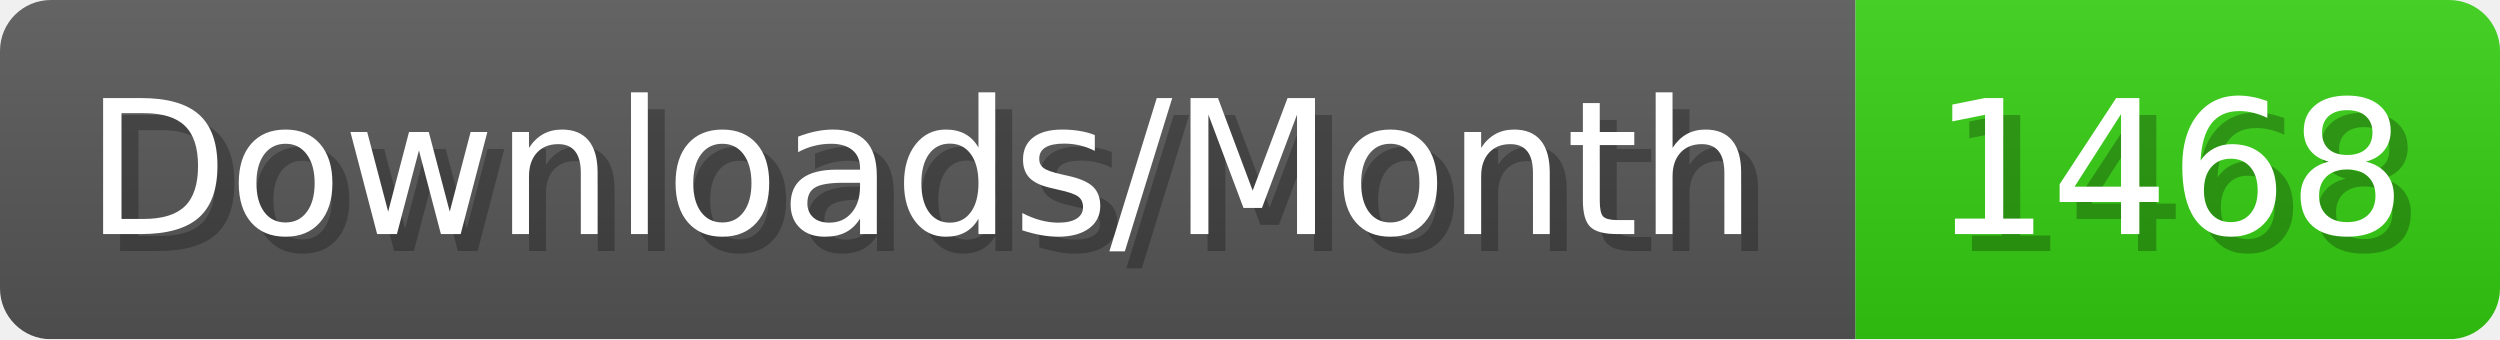
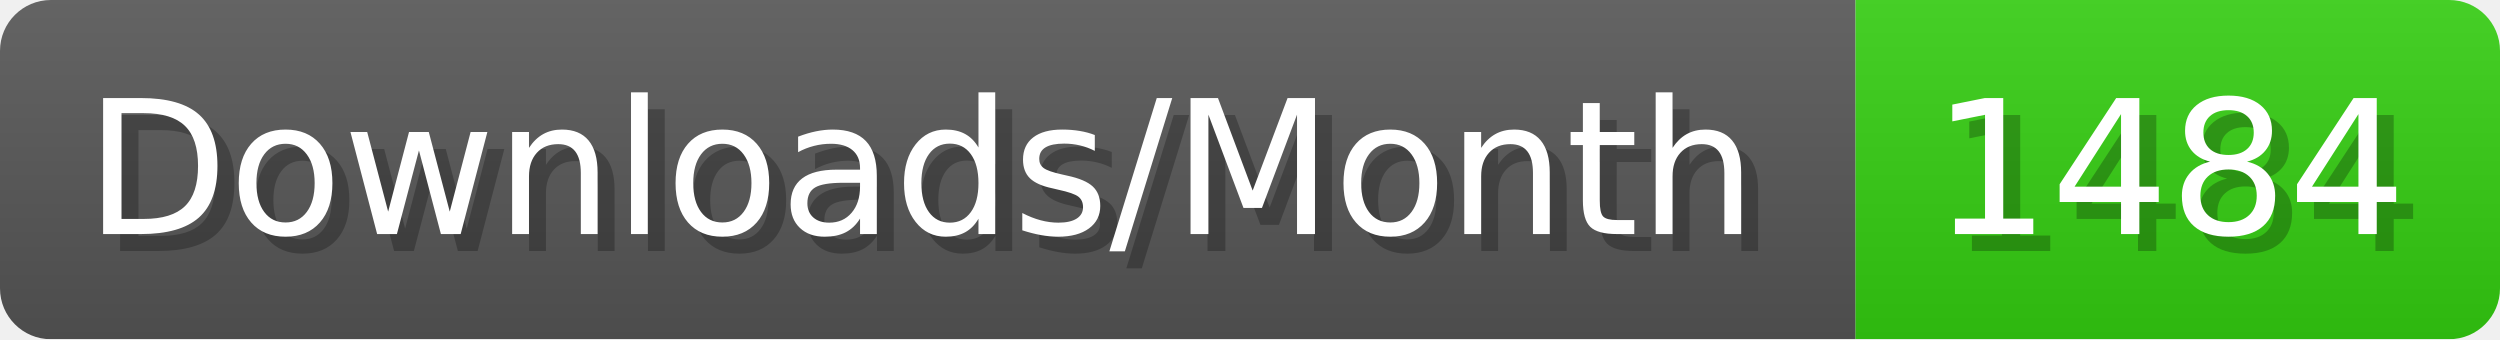
- <svg xmlns="http://www.w3.org/2000/svg" width="147.4" height="20" viewBox="0 0 1474 200" role="img" aria-label="Downloads/Month: 1468">
+ <svg xmlns="http://www.w3.org/2000/svg" width="147.4" height="20" viewBox="0 0 1474 200" role="img" aria-label="Downloads/Month: 1484">
  <linearGradient id="YlXUI" x2="0" y2="100%">
    <stop offset="0" stop-opacity=".1" stop-color="#EEE" />
    <stop offset="1" stop-opacity=".1" />
  </linearGradient>
  <mask id="JHhop">
    <rect width="1474" height="200" rx="30" fill="#FFF" />
  </mask>
  <g mask="url(#JHhop)">
    <rect width="1094" height="200" fill="#555" />
    <rect width="380" height="200" fill="#3C1" x="1094" />
    <rect width="1474" height="200" fill="url(#YlXUI)" />
  </g>
  <g aria-hidden="true" fill="#fff" text-anchor="start" font-family="Verdana,DejaVu Sans,sans-serif" font-size="110">
    <text x="60" y="148" textLength="994" fill="#000" opacity="0.25">Downloads/Month</text>
    <text x="50" y="138" textLength="994">Downloads/Month</text>
-     <text x="1149" y="148" textLength="280" fill="#000" opacity="0.25">1468</text>
-     <text x="1139" y="138" textLength="280">1468</text>
+     <text x="1149" y="148" textLength="280" fill="#000" opacity="0.25">1484</text>
+     <text x="1139" y="138" textLength="280">1484</text>
  </g>
</svg>
